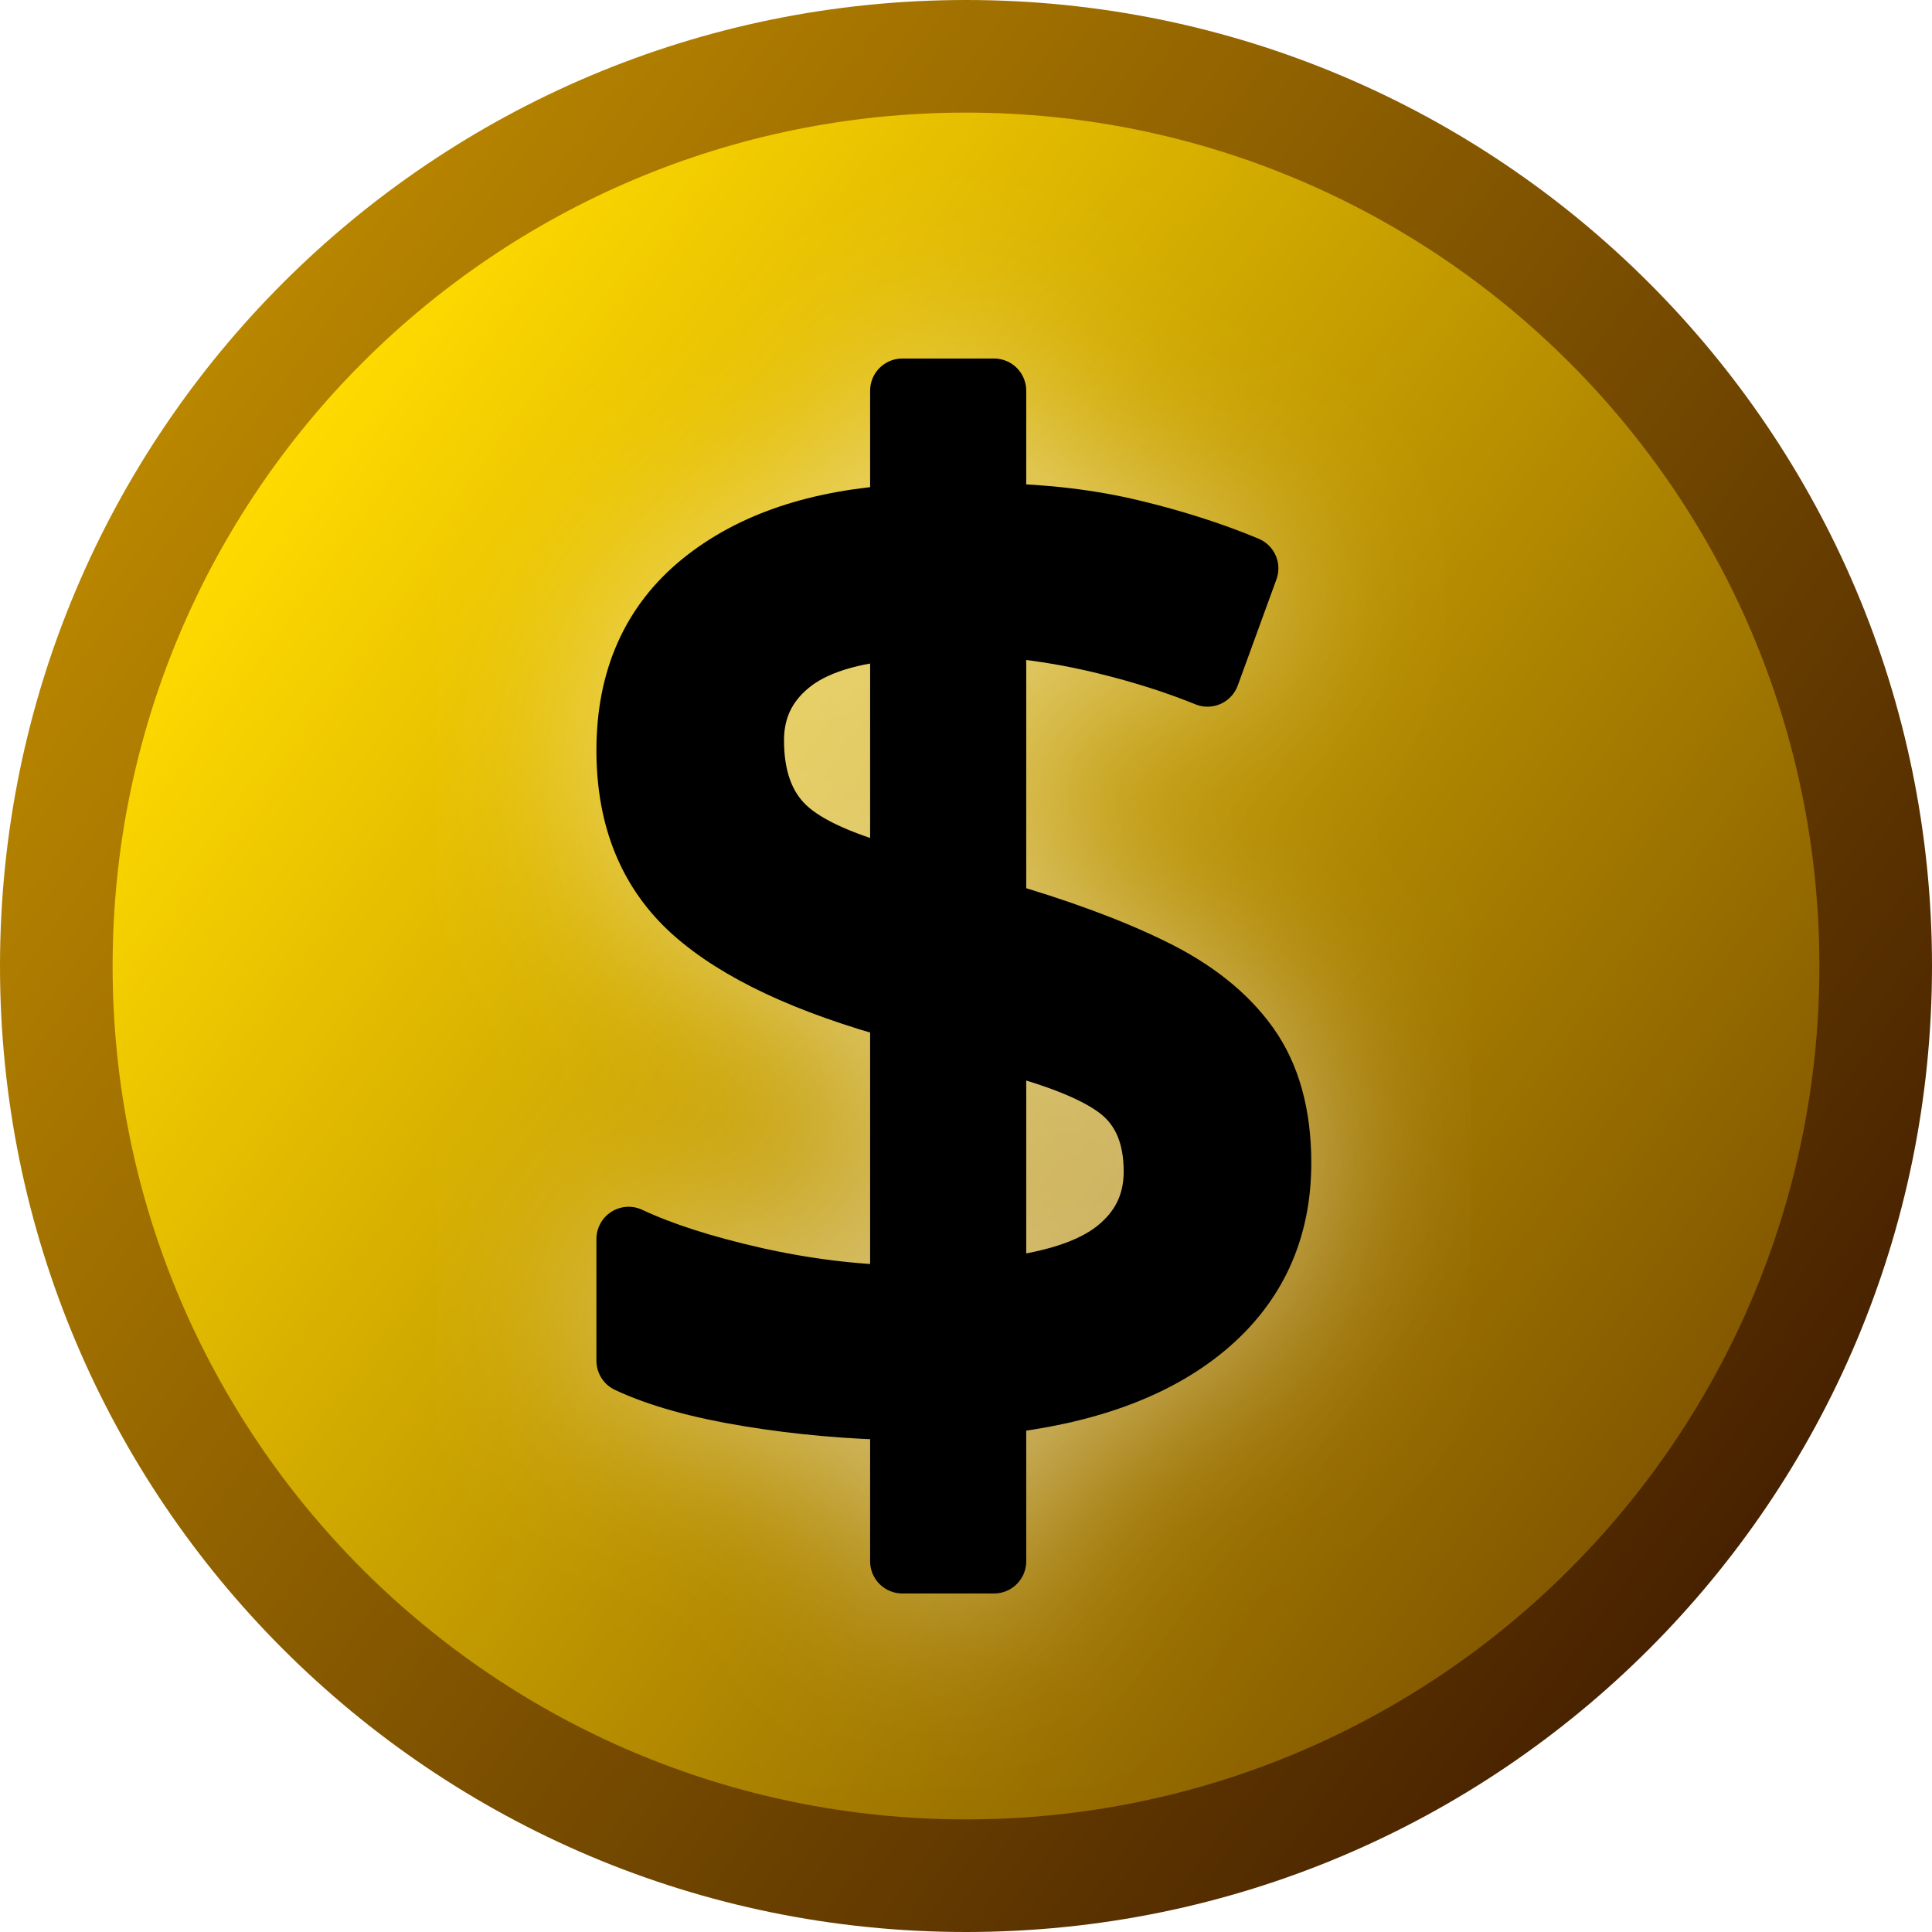
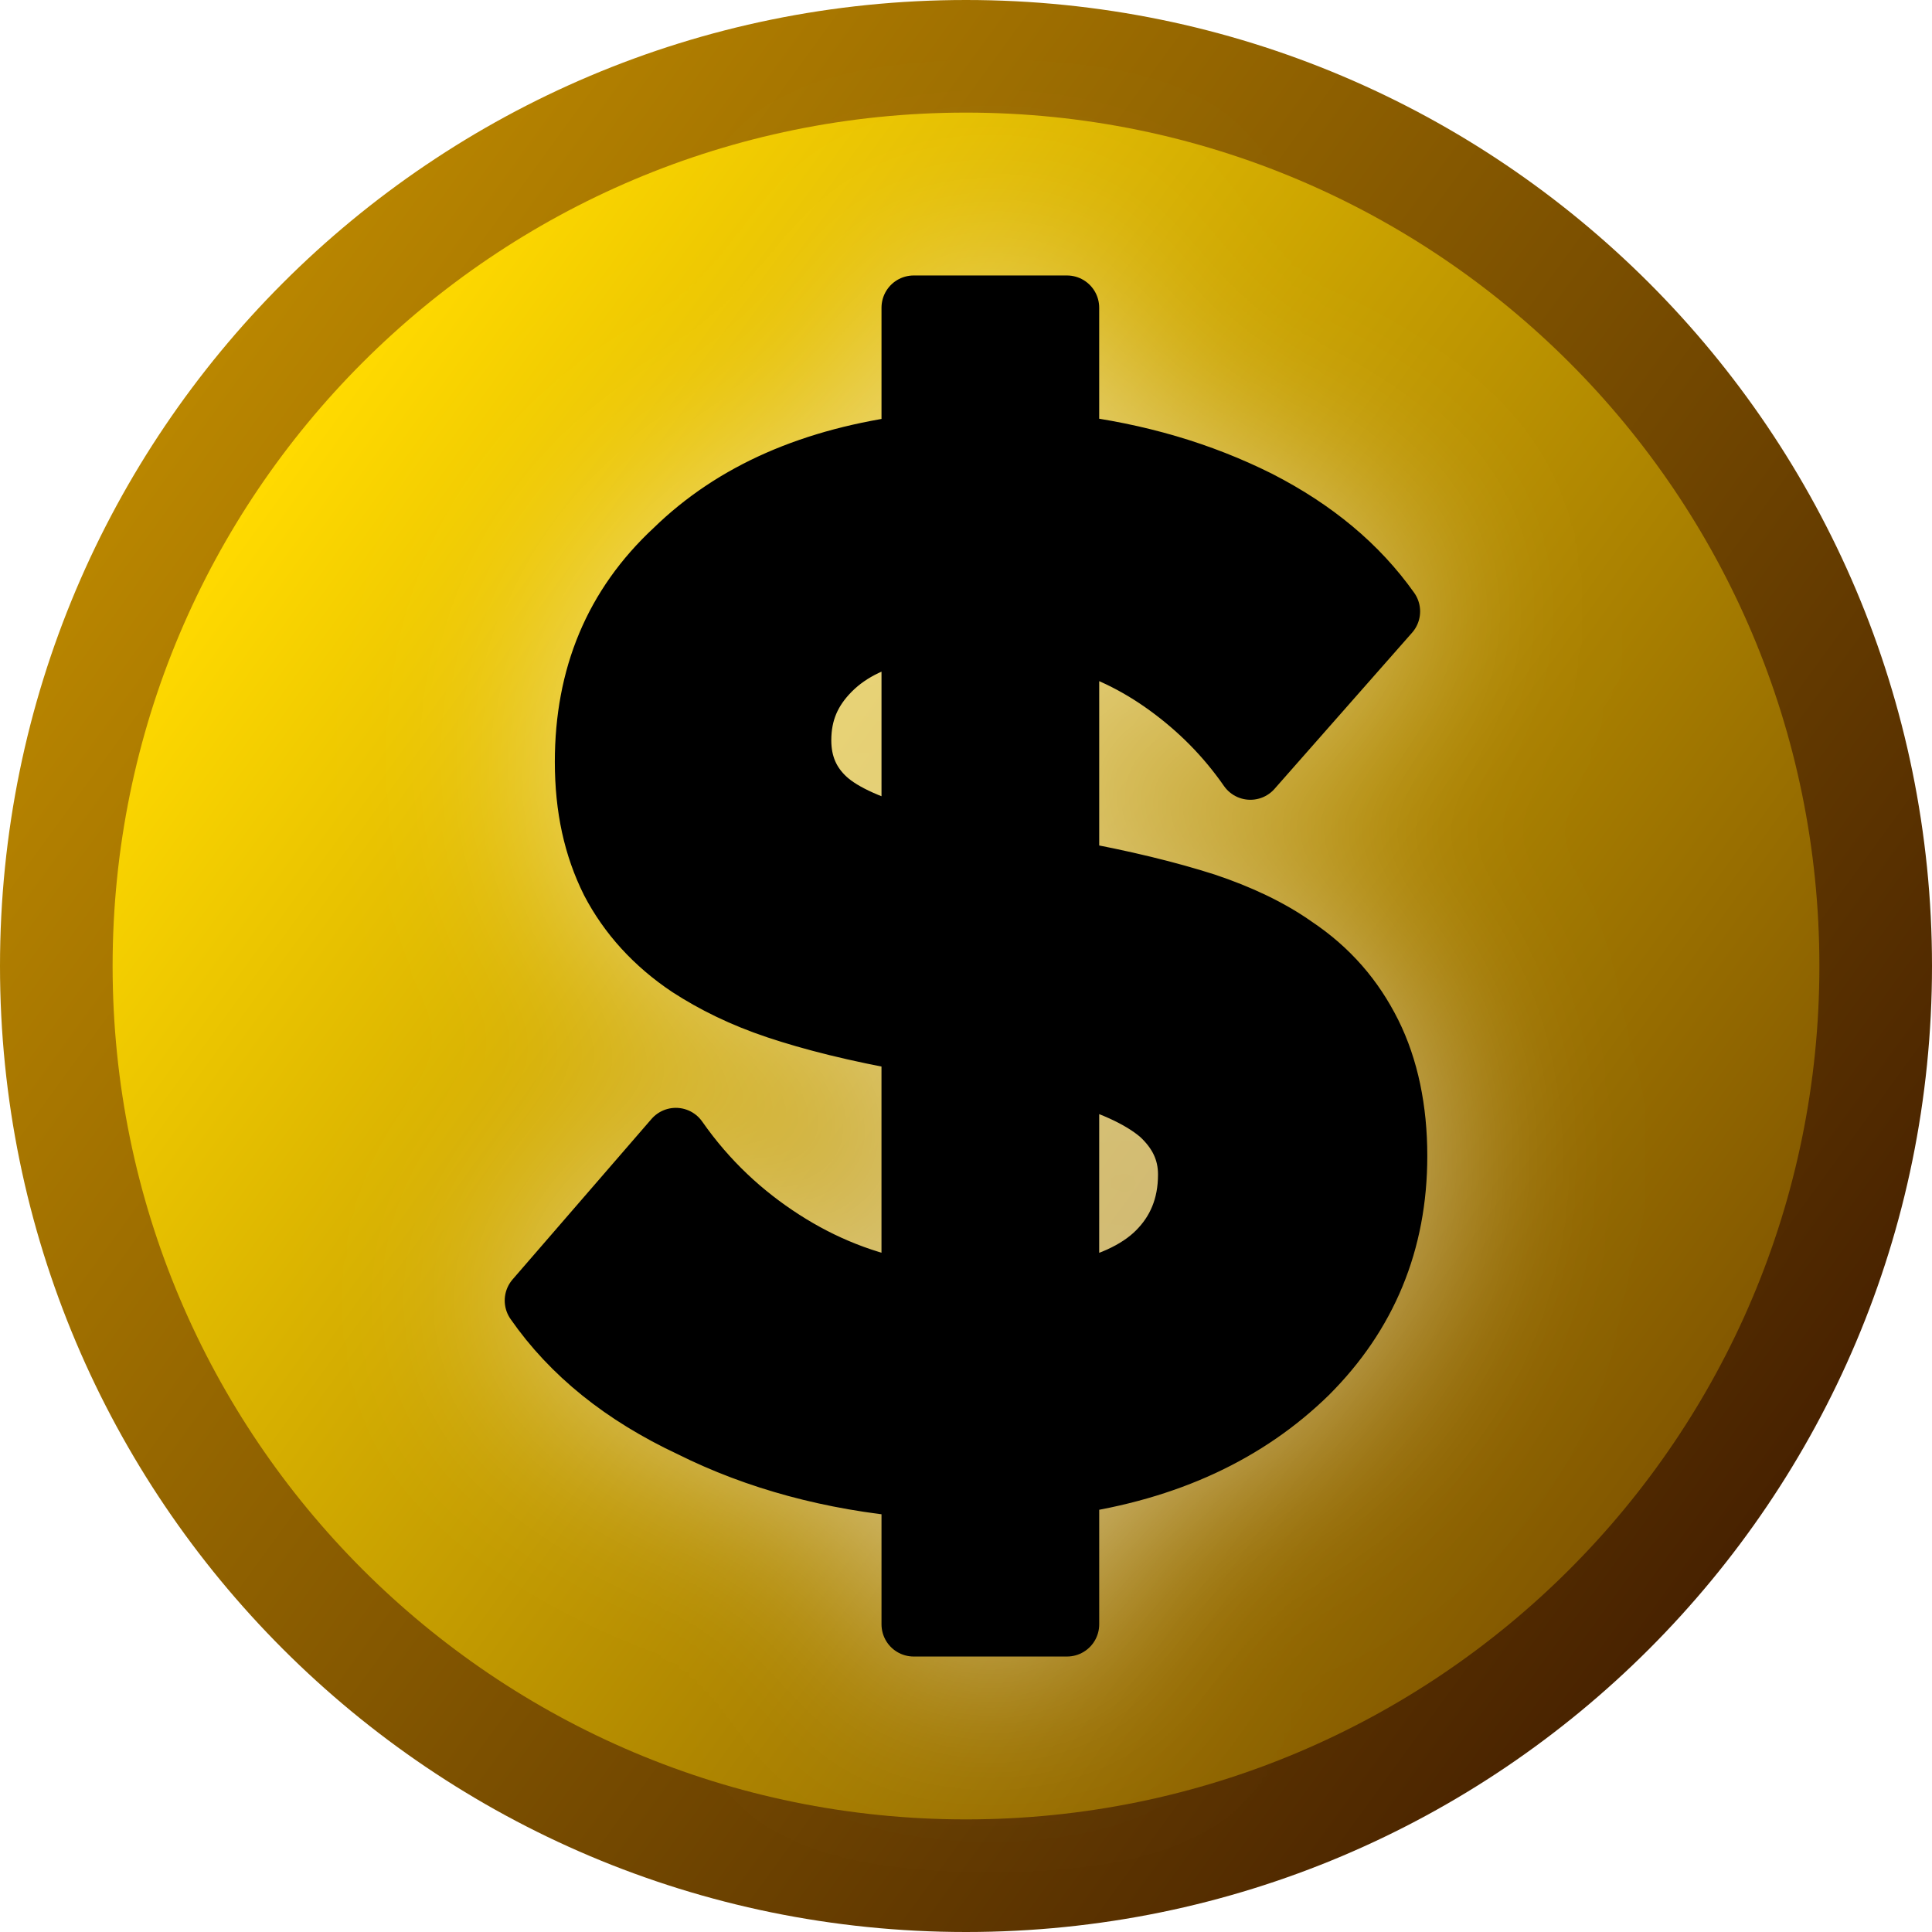
<svg xmlns="http://www.w3.org/2000/svg" xmlns:xlink="http://www.w3.org/1999/xlink" width="210mm" height="210mm" viewBox="0 0 210 210" version="1.1" id="svg1">
  <defs id="defs1">
    <linearGradient id="linearGradient10">
      <stop style="stop-color:#b98600;stop-opacity:1;" offset="0" id="stop9" />
      <stop style="stop-color:#482200;stop-opacity:1;" offset="1" id="stop10" />
    </linearGradient>
    <linearGradient id="linearGradient7">
      <stop style="stop-color:#ffda00;stop-opacity:1;" offset="0" id="stop7" />
      <stop style="stop-color:#835800;stop-opacity:1;" offset="1" id="stop8" />
    </linearGradient>
    <linearGradient id="swatch1">
      <stop style="stop-color:#9a476c;stop-opacity:1;" offset="0" id="stop1" />
    </linearGradient>
    <linearGradient xlink:href="#linearGradient10" id="linearGradient8" x1="25.585" y1="36.31" x2="194.788" y2="159.435" gradientUnits="userSpaceOnUse" />
    <linearGradient xlink:href="#linearGradient7" id="linearGradient9" gradientUnits="userSpaceOnUse" x1="25.585" y1="36.31" x2="194.788" y2="159.435" gradientTransform="matrix(0.8834286,0,0,0.8834286,12.24,12.24)" />
    <filter style="color-interpolation-filters:sRGB" id="filter31" x="-0.295" y="-0.192" width="1.59" height="1.384">
      <feFlood result="flood" in="SourceGraphic" flood-opacity="0.502" flood-color="rgb(255,255,255)" id="feFlood30" />
      <feGaussianBlur result="blur" in="SourceGraphic" stdDeviation="10" id="feGaussianBlur30" />
      <feOffset result="offset" in="blur" dx="0" dy="0" id="feOffset30" />
      <feComposite result="comp1" operator="in" in="flood" in2="offset" id="feComposite30" />
      <feComposite result="comp2" operator="over" in="SourceGraphic" in2="comp1" id="feComposite31" />
    </filter>
  </defs>
  <g id="layer1">
    <circle style="fill:url(#linearGradient8);fill-opacity:1;fill-rule:nonzero;stroke-width:35.1;stroke-linecap:round;stroke-linejoin:round;stroke-miterlimit:50" id="path1" r="105" cy="105" cx="105" />
    <circle style="fill:url(#linearGradient9);fill-opacity:1;fill-rule:nonzero;stroke-width:31.008;stroke-linecap:round;stroke-linejoin:round;stroke-miterlimit:50" id="path1-6" r="92.76" cy="105" cx="105" />
-     <text xml:space="preserve" style="font-style:normal;font-variant:normal;font-weight:normal;font-stretch:normal;font-size:155.728px;line-height:0.8;font-family:'Hakuna Sans';-inkscape-font-specification:'Hakuna Sans, Normal';font-variant-ligatures:normal;font-variant-caps:normal;font-variant-numeric:normal;font-variant-east-asian:normal;letter-spacing:0px;fill:#000000;fill-rule:nonzero;stroke:#000000;stroke-width:7;stroke-linecap:round;stroke-linejoin:round;stroke-miterlimit:50;stroke-dasharray:none;paint-order:markers fill stroke;filter:url(#filter31)" x="58.671" y="160.673" id="text10">
-       <tspan id="tspan10" style="font-style:normal;font-variant:normal;font-weight:normal;font-stretch:normal;font-size:155.728px;font-family:'Hakuna Sans';-inkscape-font-specification:'Hakuna Sans, Normal';font-variant-ligatures:normal;font-variant-caps:normal;font-variant-numeric:normal;font-variant-east-asian:normal;fill:#000000;stroke:#000000;stroke-width:7;stroke-dasharray:none;paint-order:markers fill stroke" x="58.671" y="160.673">$</tspan>
-     </text>
+     <path d="m 99.316,33.443 v 15.106 c -1.363,0.175 -2.689,0.387 -3.979,0.635 -1.29,0.248 -2.544,0.534 -3.762,0.856 -1.218,0.322 -2.4,0.682 -3.546,1.079 -1.146,0.397 -2.257,0.831 -3.333,1.303 -1.075,0.472 -2.116,0.982 -3.121,1.53 -1.005,0.548 -1.975,1.133 -2.911,1.758 -0.936,0.624 -1.836,1.287 -2.703,1.988 -0.867,0.701 -1.699,1.441 -2.497,2.22 -0.818,0.759 -1.582,1.542 -2.293,2.35 -0.711,0.808 -1.369,1.64 -1.975,2.496 -0.303,0.428 -0.593,0.863 -0.87,1.303 -0.277,0.44 -0.541,0.887 -0.792,1.339 -0.251,0.453 -0.489,0.911 -0.714,1.376 -0.225,0.465 -0.437,0.935 -0.637,1.412 -0.399,0.954 -0.747,1.932 -1.045,2.934 -0.297,1.002 -0.544,2.03 -0.741,3.081 -0.197,1.051 -0.344,2.126 -0.442,3.226 -0.098,1.1 -0.147,2.224 -0.147,3.372 0,0.623 0.015,1.234 0.044,1.833 0.029,0.599 0.073,1.187 0.131,1.764 0.058,0.577 0.132,1.142 0.219,1.698 0.088,0.555 0.19,1.101 0.306,1.636 0.117,0.535 0.248,1.061 0.394,1.577 0.146,0.516 0.306,1.024 0.482,1.522 0.175,0.499 0.365,0.989 0.569,1.472 0.204,0.482 0.423,0.957 0.657,1.424 0.234,0.448 0.482,0.888 0.745,1.321 0.263,0.433 0.541,0.858 0.833,1.275 0.292,0.417 0.598,0.827 0.919,1.228 0.321,0.401 0.657,0.794 1.008,1.179 0.35,0.384 0.715,0.76 1.095,1.127 0.38,0.367 0.774,0.726 1.182,1.075 0.409,0.349 0.832,0.689 1.27,1.02 0.438,0.331 0.89,0.652 1.358,0.963 0.662,0.428 1.353,0.847 2.076,1.253 0.723,0.406 1.477,0.801 2.265,1.18 0.788,0.38 1.611,0.744 2.47,1.092 0.859,0.348 1.754,0.679 2.689,0.991 0.934,0.311 1.937,0.623 3.012,0.932 1.075,0.309 2.224,0.616 3.45,0.917 1.226,0.302 2.531,0.599 3.918,0.888 1.387,0.29 2.856,0.572 4.414,0.844 v 27.564 c -0.662,-0.117 -1.314,-0.248 -1.957,-0.394 -0.643,-0.146 -1.277,-0.306 -1.902,-0.482 -0.625,-0.175 -1.242,-0.365 -1.851,-0.569 -0.609,-0.204 -1.21,-0.423 -1.804,-0.657 -0.594,-0.234 -1.18,-0.482 -1.76,-0.745 -0.58,-0.263 -1.153,-0.54 -1.72,-0.832 -0.567,-0.292 -1.128,-0.599 -1.683,-0.92 -0.555,-0.321 -1.105,-0.657 -1.651,-1.008 -0.545,-0.35 -1.083,-0.713 -1.613,-1.088 -0.53,-0.375 -1.053,-0.763 -1.567,-1.165 -0.515,-0.401 -1.021,-0.816 -1.52,-1.245 -0.499,-0.429 -0.989,-0.872 -1.471,-1.33 -0.482,-0.457 -0.955,-0.929 -1.42,-1.416 -0.464,-0.487 -0.92,-0.99 -1.367,-1.508 -0.447,-0.518 -0.884,-1.052 -1.312,-1.603 -0.428,-0.551 -0.846,-1.118 -1.255,-1.702 L 58.36,141.362 c 0.487,0.701 1,1.384 1.54,2.051 0.54,0.667 1.107,1.317 1.701,1.949 0.594,0.633 1.214,1.248 1.861,1.847 0.647,0.599 1.321,1.18 2.022,1.745 0.701,0.565 1.428,1.112 2.182,1.642 0.754,0.53 1.536,1.044 2.344,1.54 0.808,0.496 1.642,0.975 2.504,1.438 0.861,0.462 1.75,0.908 2.664,1.336 0.895,0.448 1.805,0.874 2.73,1.277 0.924,0.404 1.863,0.786 2.816,1.146 0.953,0.36 1.919,0.699 2.9,1.015 0.98,0.316 1.974,0.611 2.981,0.883 1.007,0.273 2.029,0.523 3.062,0.752 1.034,0.229 2.081,0.436 3.14,0.621 1.06,0.185 2.132,0.348 3.217,0.489 1.085,0.141 2.182,0.26 3.292,0.358 v 15.106 h 16.663 v -15.417 c 1.363,-0.195 2.689,-0.428 3.979,-0.7 1.29,-0.272 2.545,-0.583 3.764,-0.932 1.219,-0.349 2.403,-0.737 3.552,-1.162 1.149,-0.426 2.264,-0.889 3.344,-1.39 1.08,-0.501 2.127,-1.041 3.139,-1.617 1.013,-0.576 1.992,-1.19 2.939,-1.841 0.947,-0.651 1.861,-1.339 2.742,-2.064 0.881,-0.725 1.731,-1.487 2.548,-2.285 0.798,-0.798 1.547,-1.618 2.248,-2.46 0.7,-0.842 1.352,-1.706 1.954,-2.593 0.602,-0.887 1.155,-1.797 1.658,-2.729 0.503,-0.932 0.957,-1.887 1.361,-2.865 0.404,-0.978 0.758,-1.979 1.062,-3.004 0.304,-1.025 0.557,-2.073 0.761,-3.145 0.203,-1.072 0.356,-2.168 0.458,-3.287 0.102,-1.12 0.153,-2.263 0.153,-3.431 0,-0.623 -0.015,-1.238 -0.044,-1.846 -0.029,-0.608 -0.073,-1.208 -0.131,-1.799 -0.058,-0.591 -0.132,-1.174 -0.219,-1.748 -0.088,-0.574 -0.19,-1.138 -0.306,-1.693 -0.117,-0.555 -0.248,-1.1 -0.394,-1.635 -0.146,-0.535 -0.307,-1.059 -0.482,-1.573 -0.175,-0.513 -0.365,-1.016 -0.569,-1.507 -0.204,-0.491 -0.424,-0.97 -0.657,-1.438 -0.234,-0.467 -0.479,-0.924 -0.738,-1.372 -0.259,-0.448 -0.53,-0.886 -0.814,-1.314 -0.285,-0.428 -0.582,-0.847 -0.895,-1.256 -0.312,-0.409 -0.638,-0.808 -0.979,-1.197 -0.341,-0.389 -0.696,-0.769 -1.067,-1.139 -0.37,-0.37 -0.756,-0.73 -1.158,-1.081 -0.401,-0.35 -0.819,-0.691 -1.253,-1.022 -0.434,-0.331 -0.884,-0.652 -1.351,-0.964 -0.662,-0.467 -1.363,-0.915 -2.1,-1.343 -0.737,-0.428 -1.511,-0.837 -2.319,-1.226 -0.808,-0.389 -1.65,-0.759 -2.523,-1.109 -0.874,-0.35 -1.779,-0.681 -2.713,-0.993 -0.973,-0.311 -2.015,-0.623 -3.124,-0.932 -1.11,-0.309 -2.287,-0.616 -3.533,-0.917 -1.246,-0.302 -2.56,-0.599 -3.942,-0.888 -1.382,-0.29 -2.832,-0.571 -4.351,-0.844 V 69.104 c 1.012,0.273 1.995,0.584 2.954,0.937 0.959,0.353 1.893,0.747 2.808,1.185 0.915,0.438 1.81,0.92 2.691,1.448 0.881,0.528 1.747,1.102 2.603,1.725 0.857,0.623 1.684,1.275 2.482,1.959 0.798,0.684 1.567,1.399 2.307,2.149 0.74,0.749 1.45,1.533 2.131,2.353 0.681,0.82 1.334,1.677 1.956,2.572 l 14.95,-16.975 c -0.428,-0.603 -0.876,-1.192 -1.344,-1.767 -0.467,-0.575 -0.955,-1.135 -1.462,-1.681 -0.507,-0.546 -1.035,-1.078 -1.583,-1.597 -0.548,-0.519 -1.116,-1.024 -1.705,-1.515 -0.589,-0.492 -1.198,-0.969 -1.829,-1.435 -0.631,-0.465 -1.282,-0.917 -1.954,-1.357 -0.673,-0.439 -1.367,-0.866 -2.083,-1.28 -0.716,-0.414 -1.453,-0.815 -2.212,-1.205 -0.779,-0.389 -1.567,-0.762 -2.366,-1.117 -0.798,-0.355 -1.606,-0.693 -2.425,-1.014 -0.819,-0.321 -1.648,-0.625 -2.488,-0.913 -0.84,-0.287 -1.69,-0.557 -2.552,-0.81 -0.861,-0.253 -1.734,-0.489 -2.617,-0.708 -0.884,-0.219 -1.778,-0.421 -2.685,-0.606 -0.906,-0.185 -1.825,-0.353 -2.754,-0.504 -0.93,-0.151 -1.871,-0.285 -2.825,-0.402 V 33.443 Z m 0,34.883 v 23.048 c -1.129,-0.311 -2.18,-0.633 -3.151,-0.966 -0.971,-0.333 -1.862,-0.679 -2.67,-1.039 -0.808,-0.36 -1.533,-0.735 -2.173,-1.127 -0.32,-0.196 -0.618,-0.396 -0.896,-0.601 -0.277,-0.205 -0.533,-0.414 -0.766,-0.628 -0.234,-0.214 -0.452,-0.436 -0.657,-0.665 -0.204,-0.229 -0.394,-0.465 -0.569,-0.708 -0.175,-0.243 -0.336,-0.494 -0.482,-0.752 -0.146,-0.258 -0.277,-0.523 -0.394,-0.795 -0.117,-0.273 -0.219,-0.553 -0.306,-0.84 -0.088,-0.287 -0.161,-0.581 -0.219,-0.883 -0.058,-0.302 -0.102,-0.611 -0.131,-0.927 -0.029,-0.316 -0.044,-0.64 -0.044,-0.971 0,-0.389 0.017,-0.769 0.051,-1.139 0.034,-0.37 0.085,-0.732 0.153,-1.085 0.068,-0.353 0.153,-0.697 0.255,-1.034 0.102,-0.336 0.221,-0.665 0.358,-0.986 0.136,-0.321 0.29,-0.635 0.46,-0.942 0.17,-0.307 0.358,-0.608 0.562,-0.902 0.204,-0.294 0.426,-0.583 0.664,-0.866 0.238,-0.283 0.494,-0.56 0.767,-0.833 0.273,-0.273 0.557,-0.533 0.854,-0.782 0.297,-0.248 0.608,-0.485 0.932,-0.71 0.324,-0.225 0.66,-0.439 1.011,-0.641 0.351,-0.202 0.716,-0.393 1.096,-0.573 0.38,-0.18 0.774,-0.35 1.183,-0.508 0.409,-0.158 0.834,-0.306 1.274,-0.444 0.881,-0.275 1.825,-0.508 2.837,-0.703 z m 16.663,47.964 c 1.168,0.311 2.258,0.642 3.27,0.993 1.012,0.35 1.947,0.72 2.803,1.109 0.857,0.389 1.635,0.799 2.336,1.227 0.35,0.214 0.681,0.433 0.993,0.657 0.311,0.224 0.603,0.453 0.876,0.686 0.253,0.234 0.492,0.472 0.715,0.716 0.224,0.244 0.432,0.492 0.626,0.747 0.193,0.254 0.372,0.514 0.534,0.779 0.163,0.266 0.31,0.537 0.441,0.814 0.131,0.277 0.247,0.561 0.346,0.851 0.1,0.29 0.183,0.586 0.25,0.889 0.067,0.303 0.118,0.613 0.151,0.929 0.034,0.317 0.051,0.641 0.051,0.972 0,0.448 -0.02,0.883 -0.058,1.307 -0.038,0.424 -0.095,0.835 -0.171,1.236 -0.075,0.4 -0.169,0.789 -0.281,1.167 -0.111,0.377 -0.241,0.743 -0.387,1.099 -0.146,0.355 -0.309,0.699 -0.488,1.033 -0.179,0.334 -0.375,0.657 -0.587,0.969 -0.212,0.313 -0.439,0.615 -0.682,0.907 -0.243,0.292 -0.501,0.574 -0.773,0.847 -0.273,0.273 -0.565,0.535 -0.875,0.788 -0.311,0.253 -0.641,0.496 -0.989,0.728 -0.348,0.232 -0.714,0.454 -1.098,0.666 -0.384,0.211 -0.786,0.412 -1.204,0.602 -0.419,0.19 -0.854,0.369 -1.306,0.536 -0.452,0.168 -0.92,0.323 -1.405,0.468 -0.484,0.145 -0.984,0.278 -1.5,0.399 -0.515,0.121 -1.046,0.231 -1.591,0.328 z" style="font-size:155.728px;line-height:0.8;font-family:'Hakuna Sans';-inkscape-font-specification:'Hakuna Sans, Normal';letter-spacing:0px;stroke:#000000;stroke-width:7;stroke-linecap:round;stroke-linejoin:round;stroke-miterlimit:50;paint-order:markers fill stroke;filter:url(#filter31)" id="path2" />
  </g>
</svg>
